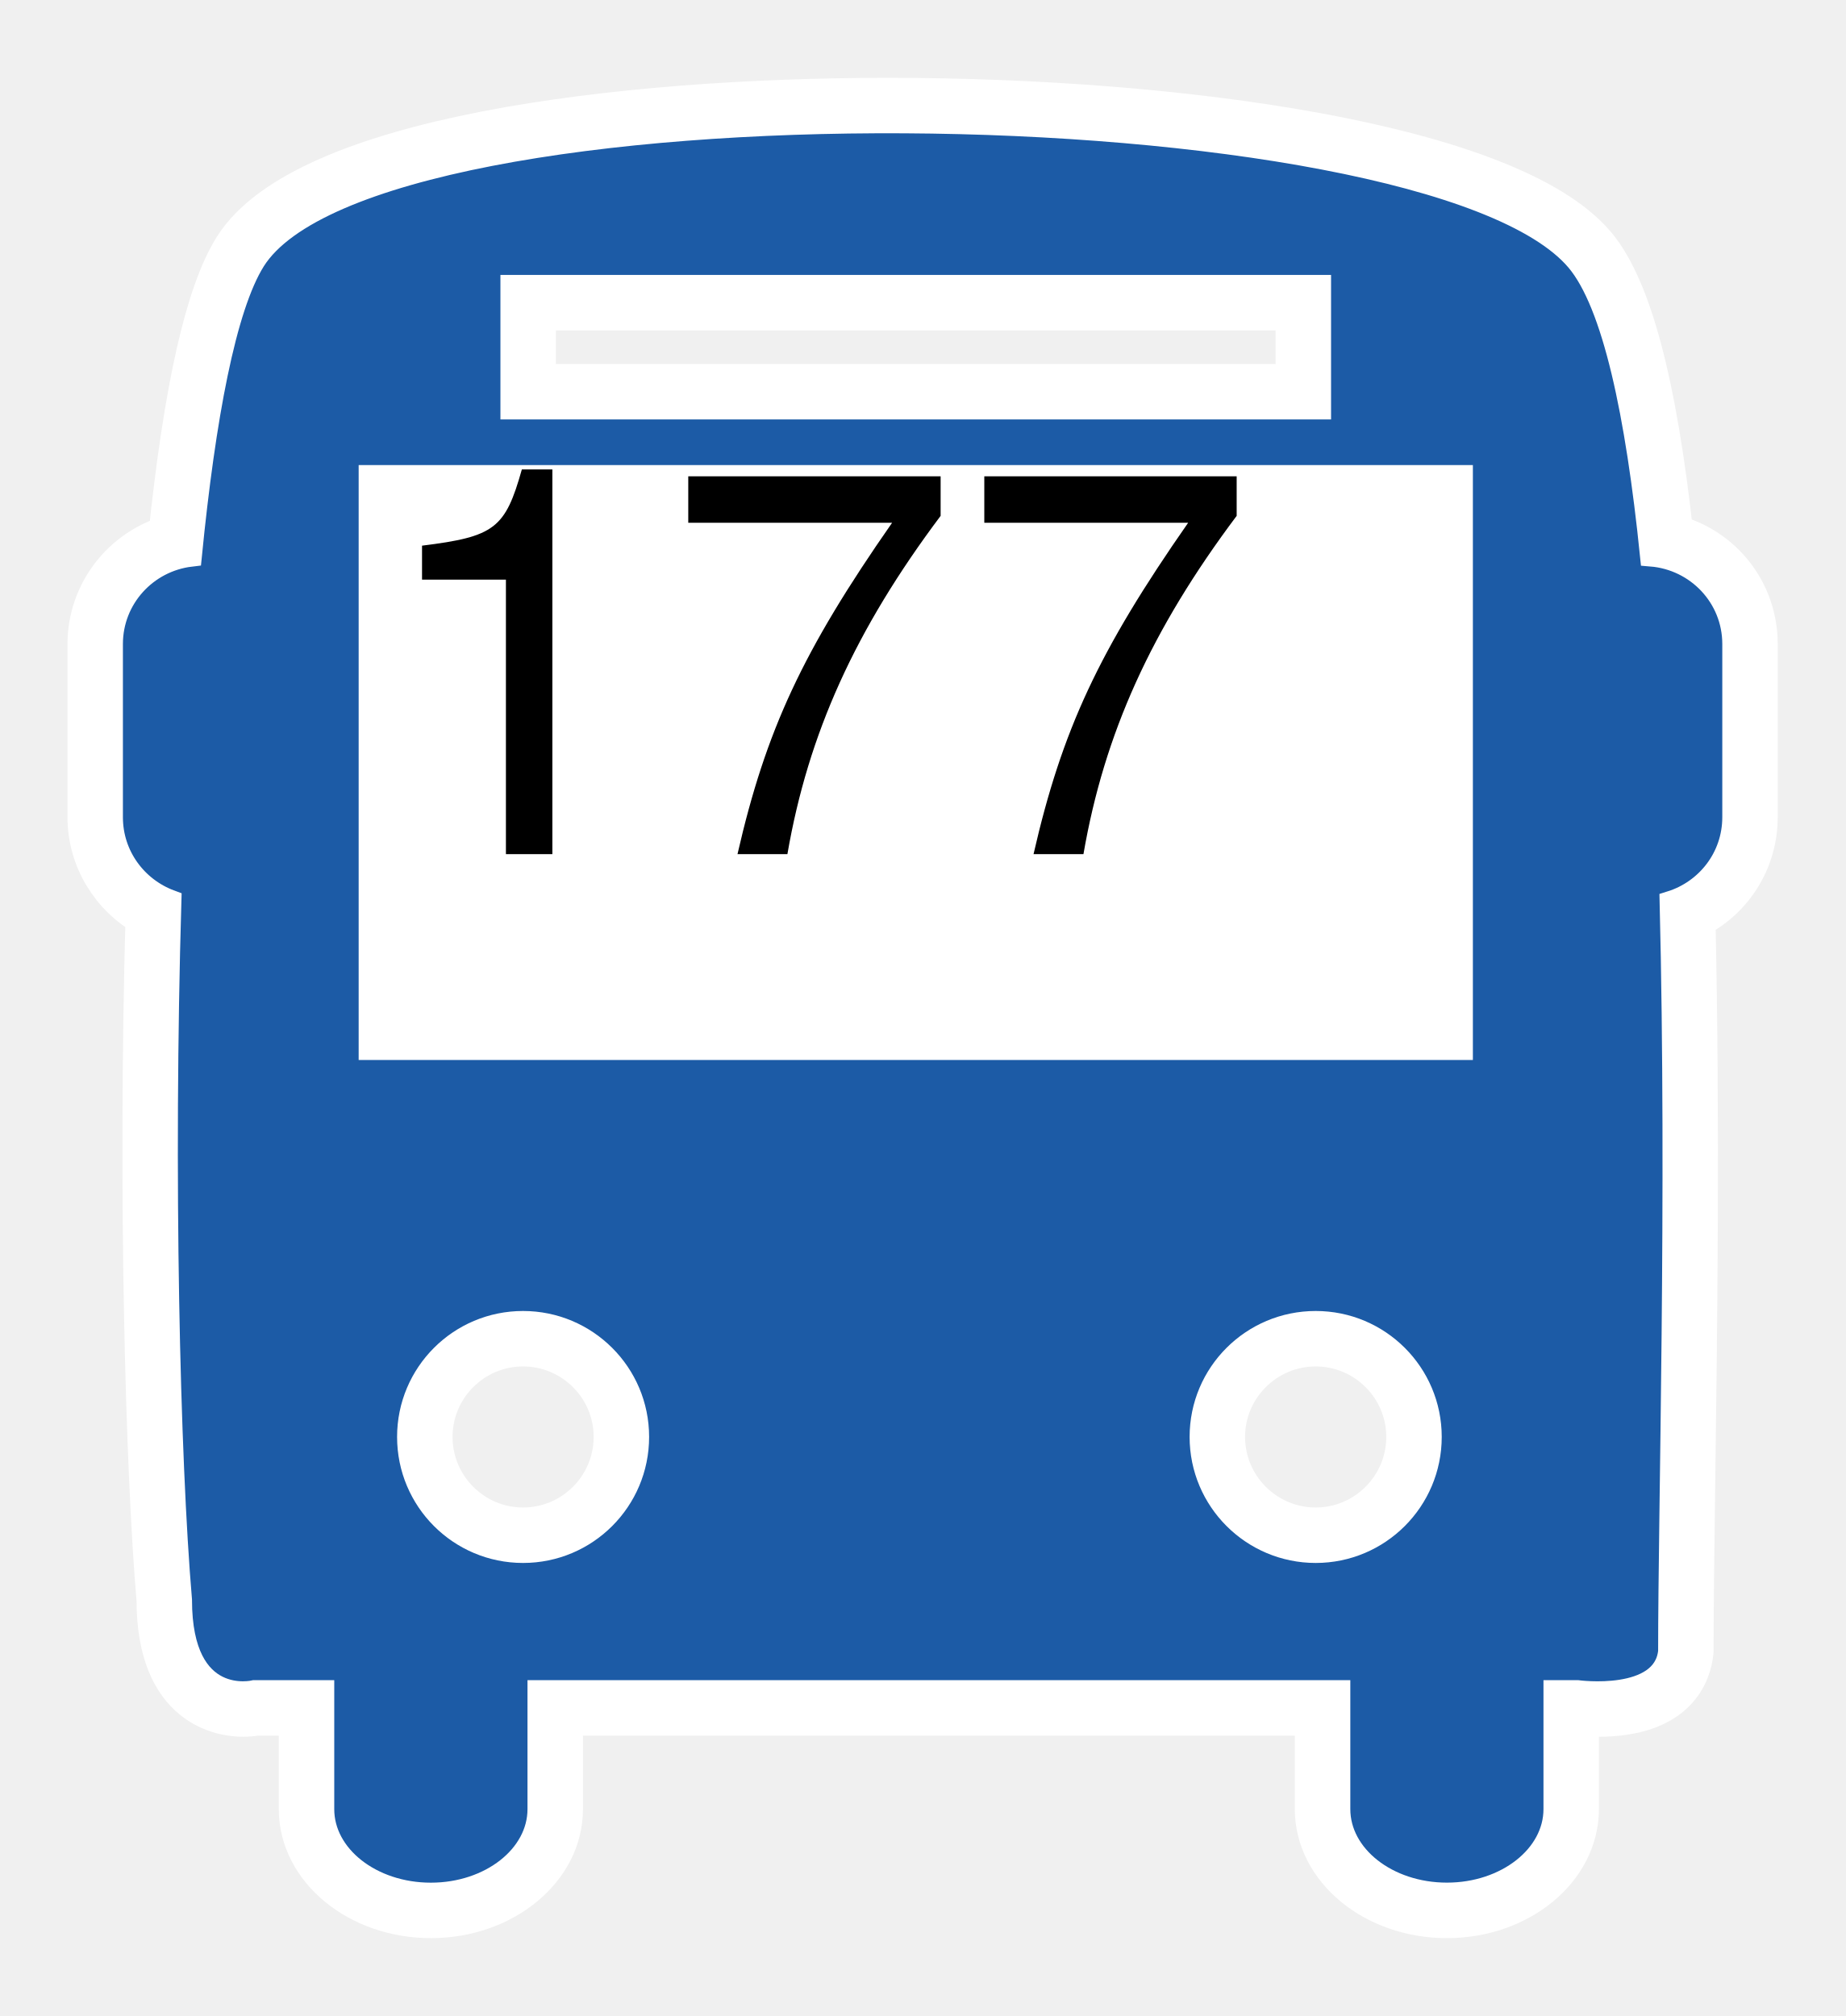
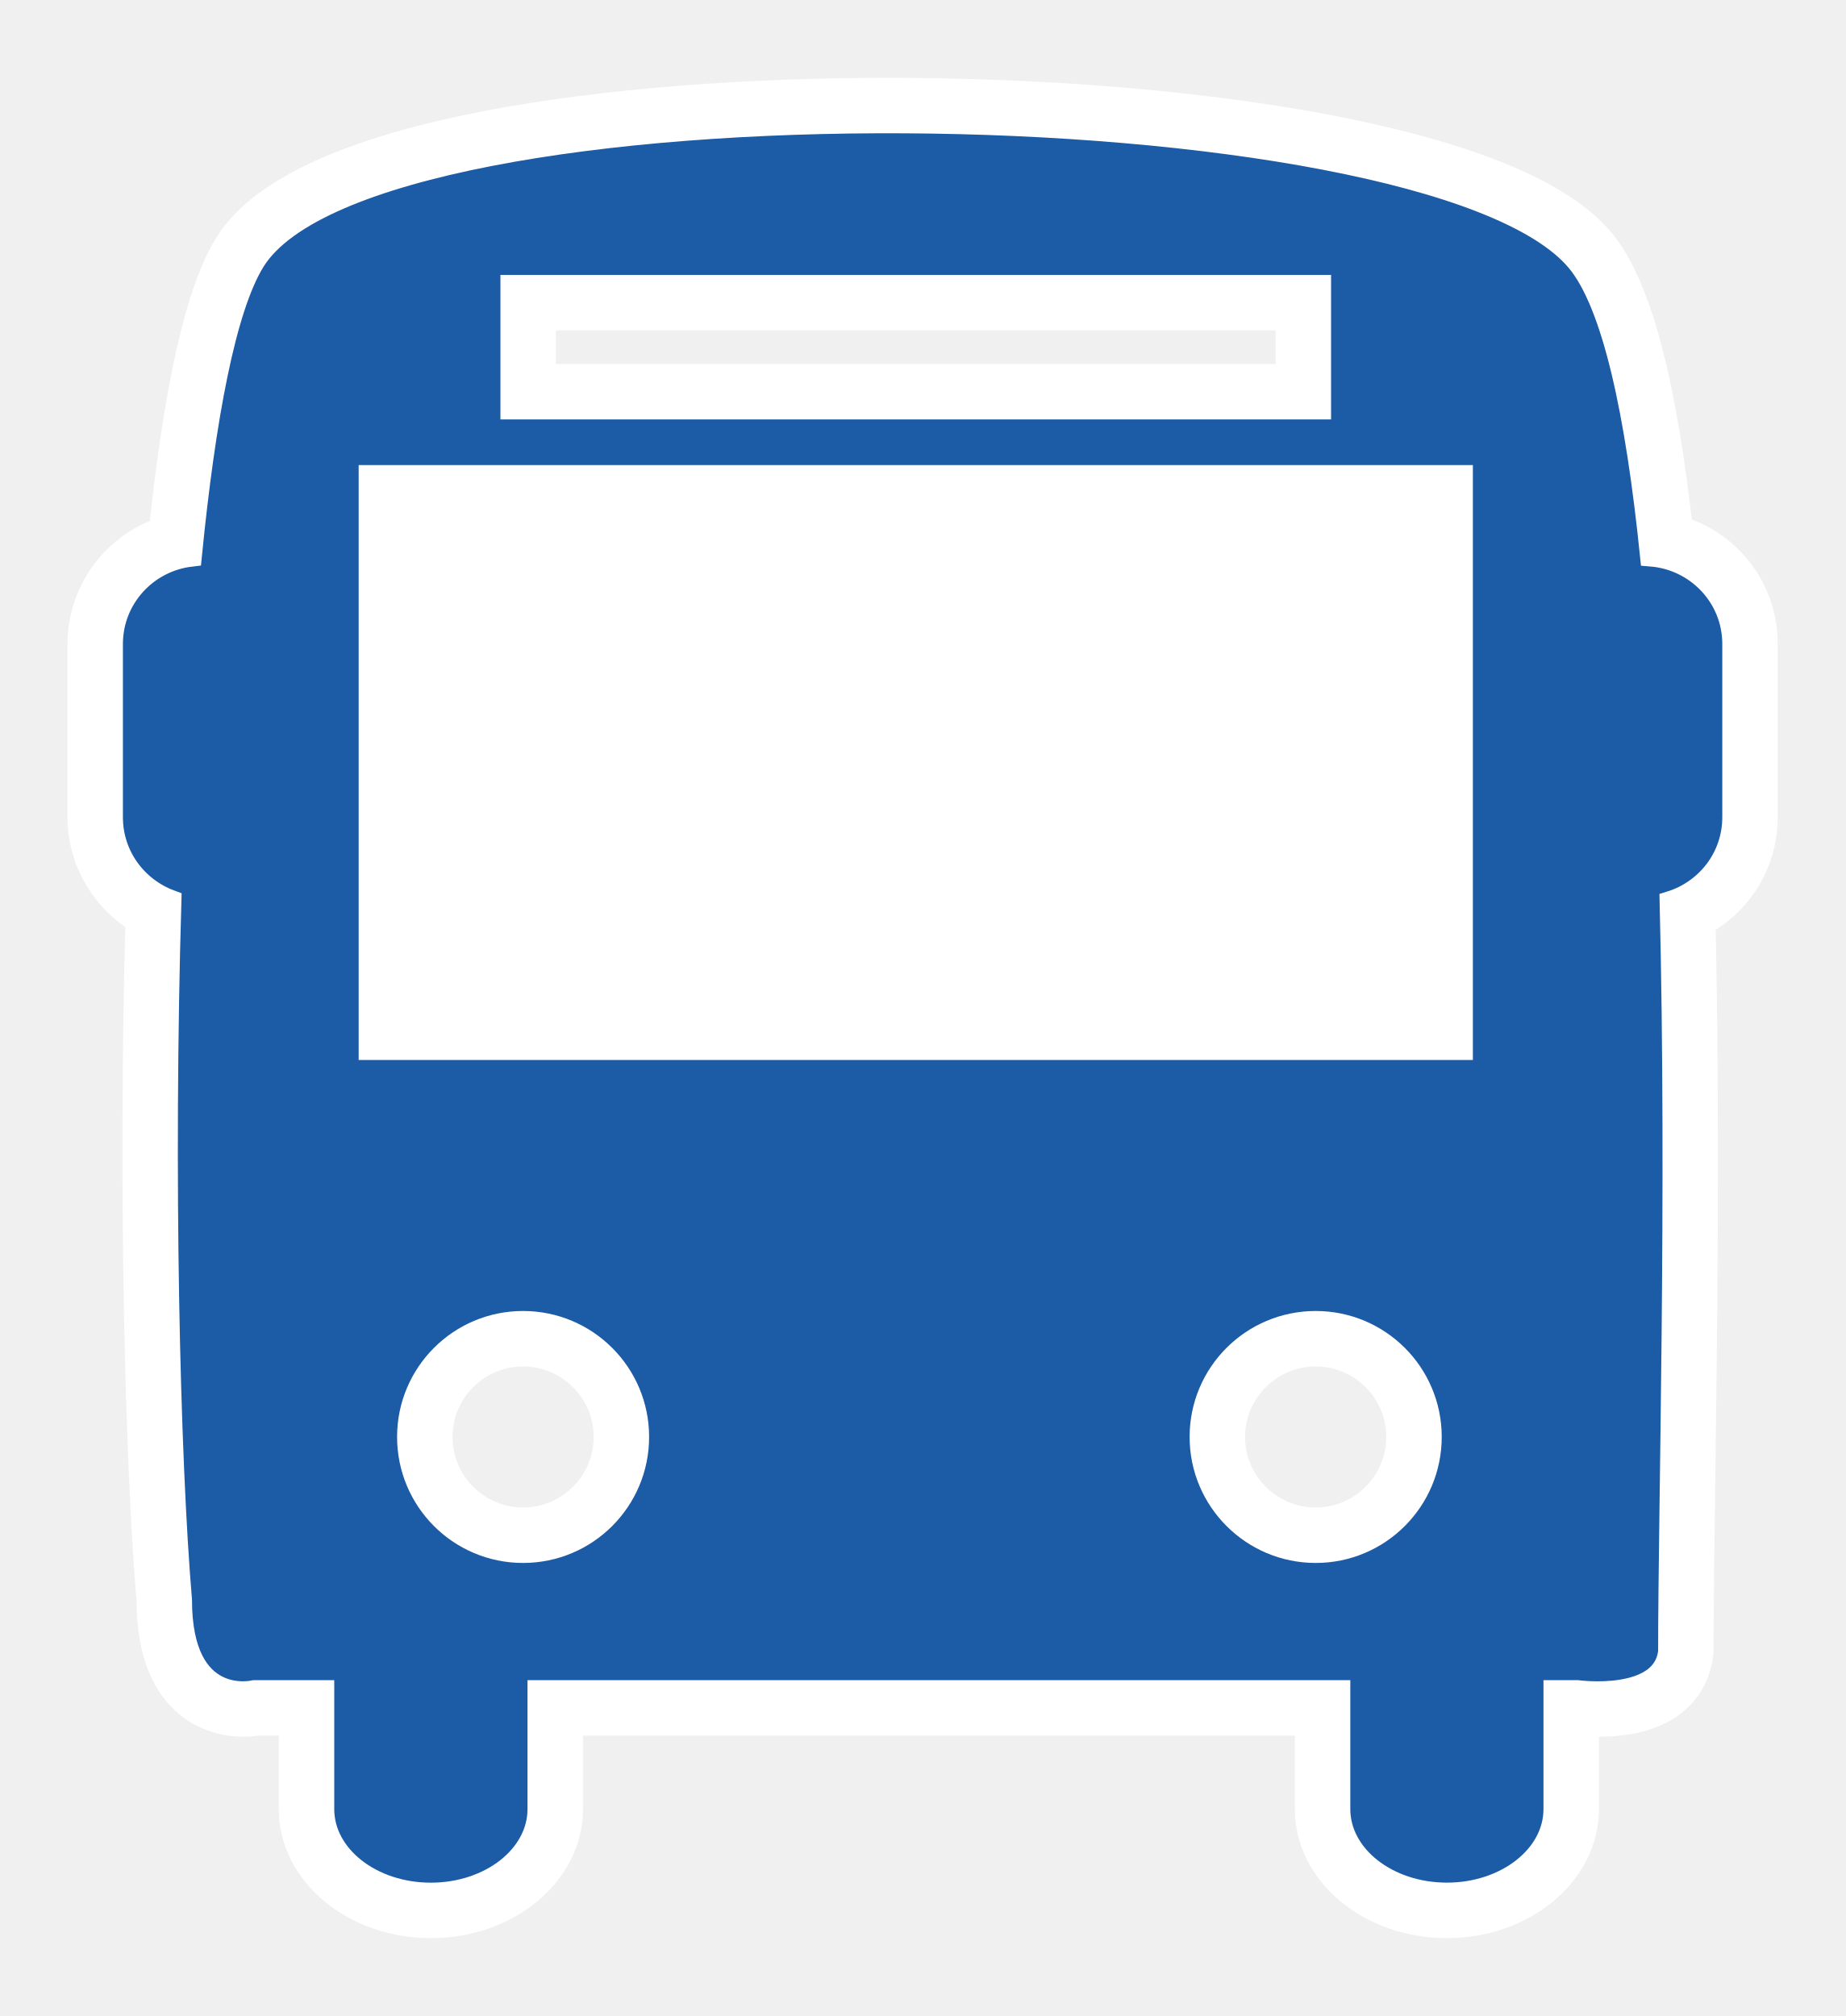
<svg xmlns="http://www.w3.org/2000/svg" version="1.1" id="Capa_1" x="0px" y="0px" width="41.585px" height="45.438px" viewBox="0 0 41.585 45.438" enable-background="new 0 0 41.585 45.438" xml:space="preserve">
  <rect x="7.167" y="9.719" fill="#FFFFFF" stroke="#FFFFFF" stroke-miterlimit="10" width="26.75" height="14.875" />
  <path fill="#FFFFFF" stroke="#FFFFFF" stroke-miterlimit="10" d="M9.71,43.183c-1.614,0-2.927-1.08-2.927-2.407v-2.157H5.78  c-0.066,0.012-0.173,0.025-0.304,0.025c-0.445,0-1.899-0.187-1.899-2.582C3.323,33.095,3.158,26.85,3.33,20.621  c-0.795-0.438-1.309-1.281-1.309-2.2v-3.905c0-1.13,0.758-2.104,1.819-2.409c0.351-3.354,0.832-5.481,1.467-6.499  c1.549-2.474,8.618-3.354,14.717-3.354c6.53,0,13.978,1.019,15.9,3.297c0.796,0.945,1.366,3.085,1.743,6.537  c1.105,0.275,1.896,1.254,1.897,2.425v3.906c0,0.97-0.551,1.832-1.404,2.248c0.105,4.625,0.041,9.4-0.006,12.91  c-0.02,1.473-0.036,2.724-0.036,3.647c-0.047,0.465-0.342,1.421-2.112,1.421l0,0c-0.214,0-0.387-0.015-0.472-0.024v2.155  c0,1.327-1.312,2.407-2.926,2.407c-1.614,0-2.927-1.08-2.927-2.407v-2.157H12.638v2.158C12.638,42.103,11.325,43.183,9.71,43.183z   M29.652,30.298c-1.153,0-2.092,0.937-2.092,2.088c0,1.153,0.938,2.091,2.092,2.091c1.152,0,2.09-0.938,2.09-2.091  C31.742,31.235,30.804,30.298,29.652,30.298z M11.788,30.298c-1.152,0-2.089,0.937-2.089,2.088c0,1.153,0.937,2.091,2.089,2.091  c1.153,0,2.091-0.938,2.091-2.091C13.879,31.235,12.941,30.298,11.788,30.298z M32.444,23.141V11.232H8.833v11.909H32.444z   M29.248,8.703V6.947h-17.22v1.757H29.248z" />
  <path fill="#1C5BA6" stroke="#FFFFFF" stroke-width="0.5" stroke-miterlimit="10" d="M37.21,12.518  c-0.326-3.188-0.846-5.667-1.668-6.645c-3.385-4.011-27.114-4.305-29.811,0c-0.659,1.055-1.121,3.527-1.431,6.649  c-1,0.119-1.78,0.961-1.78,1.993v3.905c0,0.867,0.55,1.599,1.318,1.885C3.657,26.455,3.805,32.87,4.077,36.062  c0,2.464,1.655,2.057,1.655,2.057h1.551v2.657c0,1.055,1.087,1.907,2.427,1.907c1.341,0,2.428-0.854,2.428-1.907v-2.658h18.044  v2.657c0,1.055,1.086,1.907,2.427,1.907c1.34,0,2.426-0.854,2.426-1.907v-2.657h0.51c0,0,1.949,0.267,2.074-0.895  c0-3.183,0.198-10.232,0.034-16.892c0.815-0.255,1.412-1.007,1.412-1.913v-3.905C39.064,13.459,38.248,12.603,37.21,12.518z   M11.528,6.447h18.22v2.757h-18.22V6.447z M11.788,34.977c-1.431,0-2.589-1.159-2.589-2.591c0-1.43,1.159-2.588,2.589-2.588  c1.43,0,2.591,1.158,2.591,2.588C14.379,33.817,13.22,34.977,11.788,34.977z M29.652,34.977c-1.43,0-2.592-1.159-2.592-2.591  c0-1.43,1.16-2.588,2.592-2.588c1.43,0,2.59,1.158,2.59,2.588C32.242,33.817,31.082,34.977,29.652,34.977z M32.944,23.641H8.333  V10.732h24.611V23.641z" />
  <rect x="8.292" y="10.732" fill="none" width="24.901" height="13.487" />
-   <text id="bus_number" transform="matrix(1 0 0 1 8.2925 19.2517)" font-family="Helvetica" font-size="12">177</text>
+   <text id="bus_number" transform="matrix(1 0 0 1 8.2925 19.2517)" font-family="Helvetica" font-size="12" />
</svg>
